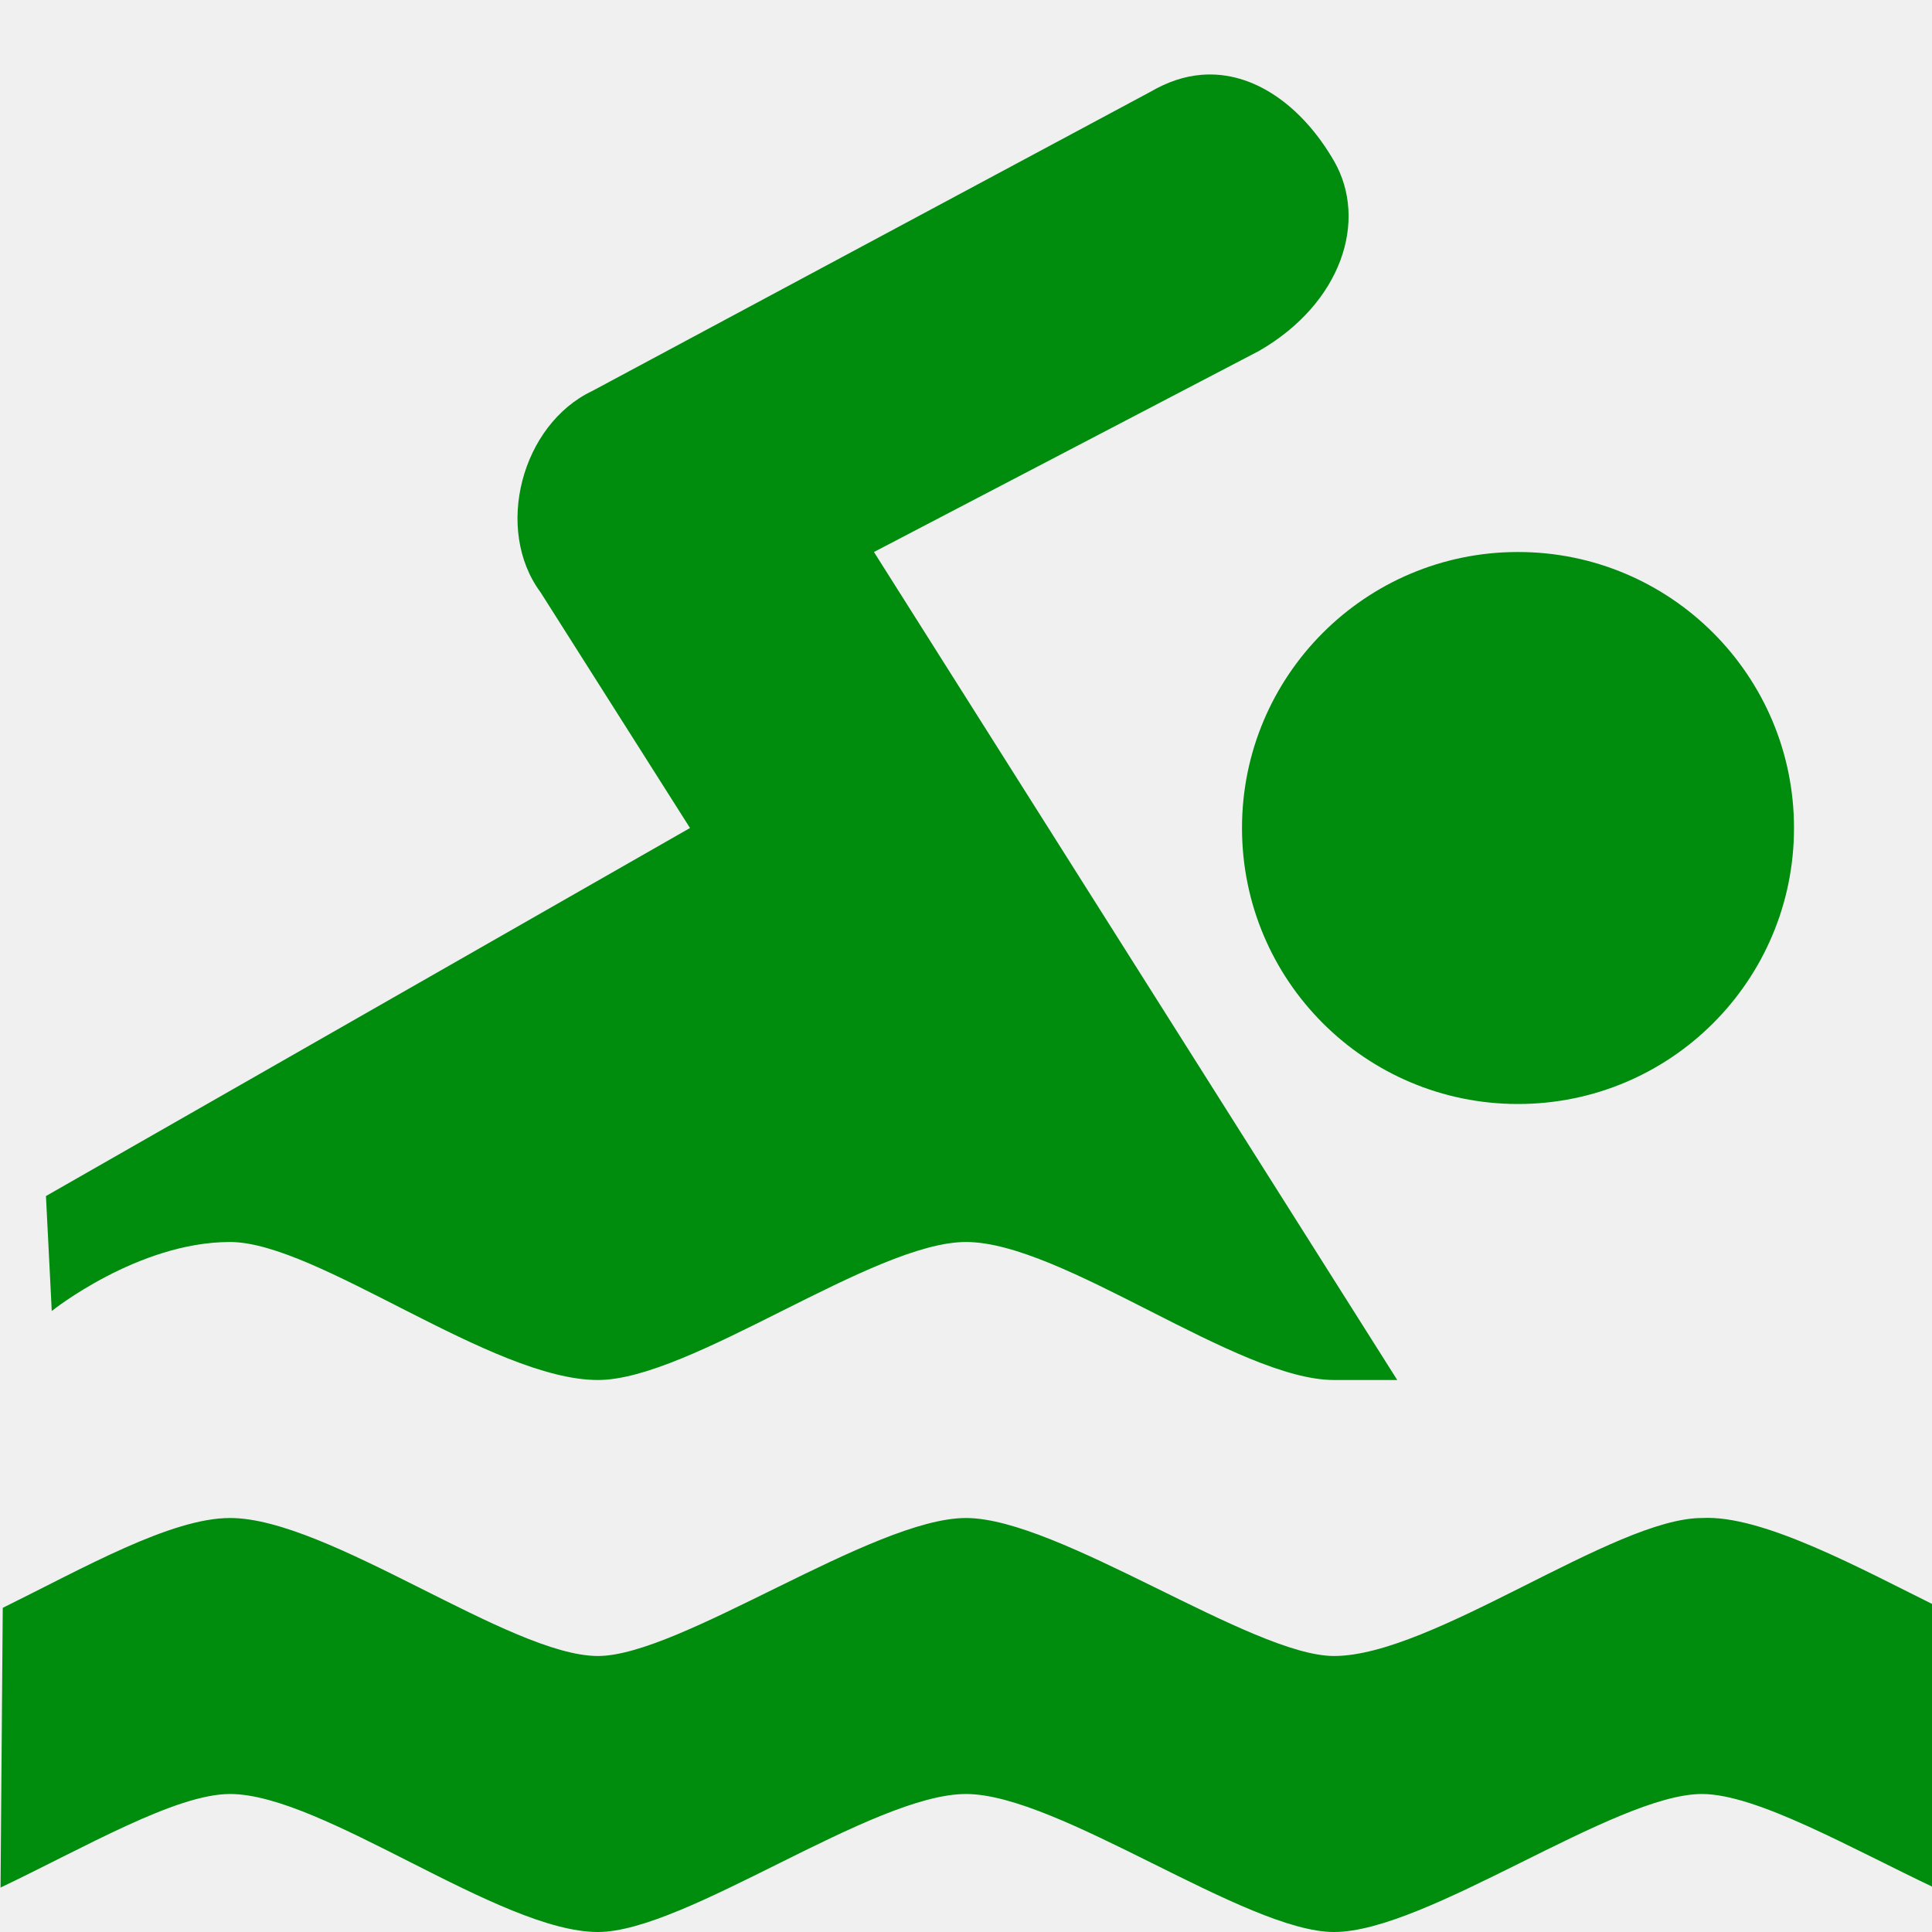
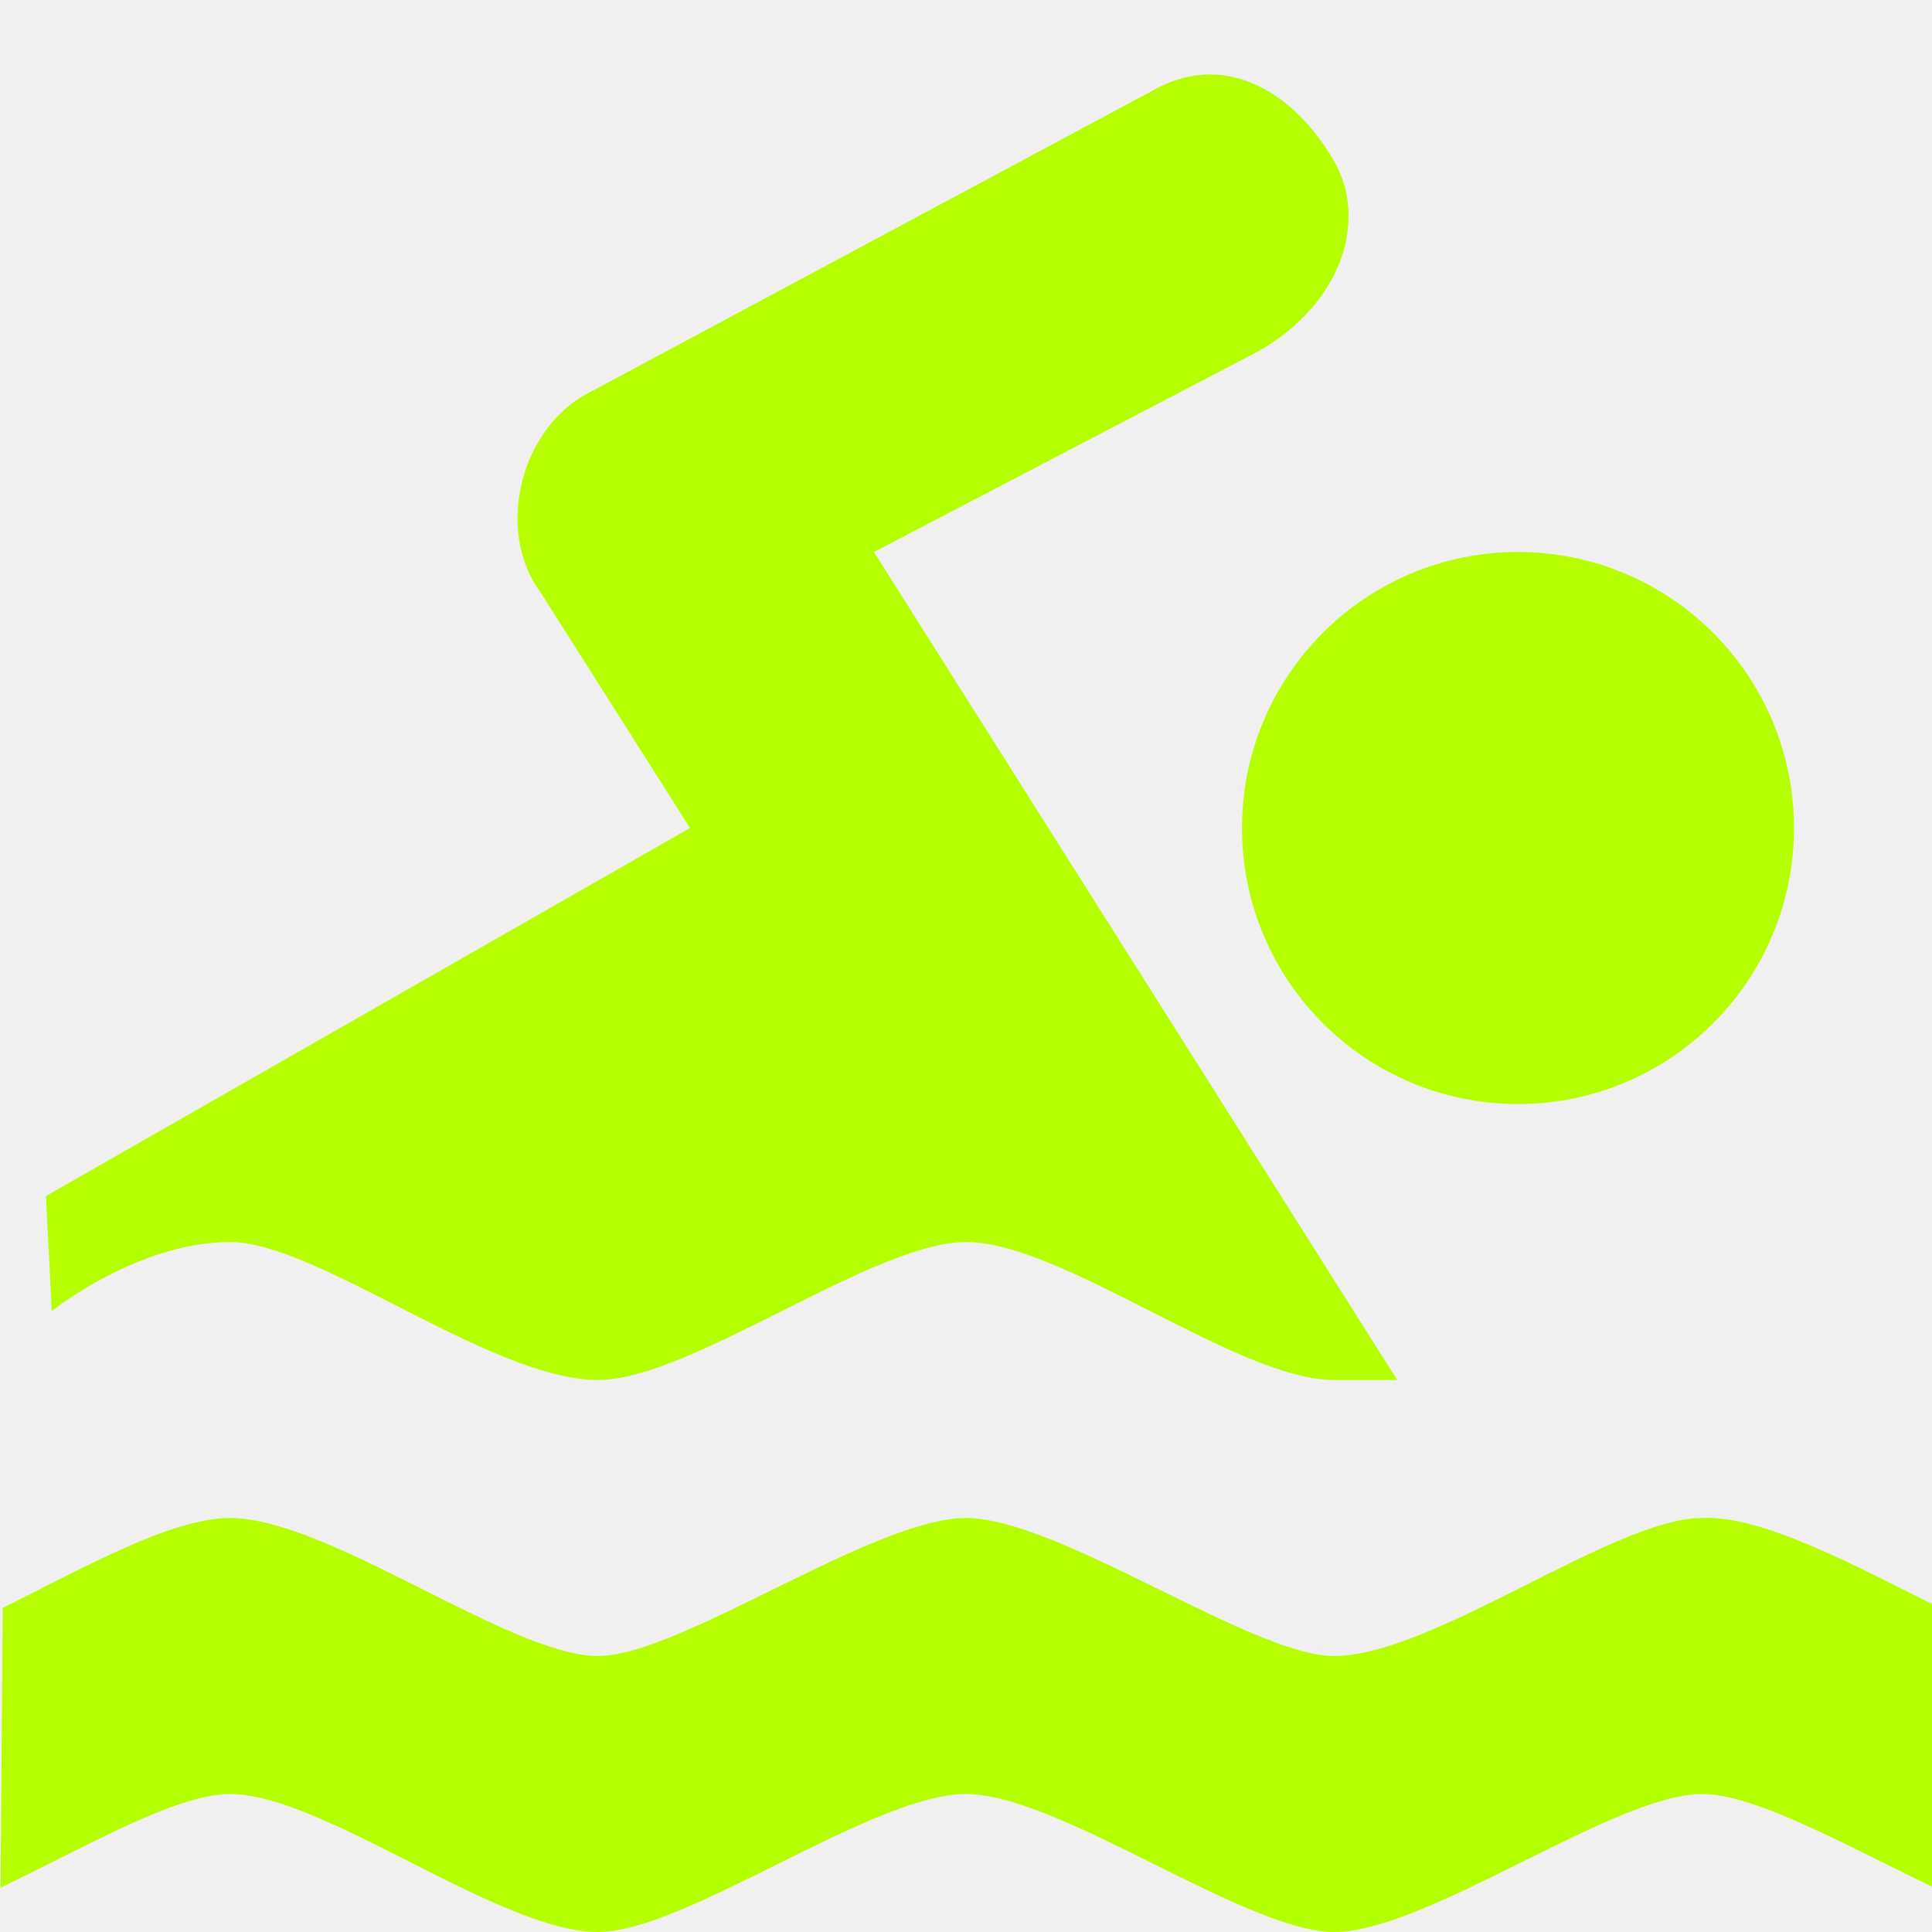
<svg xmlns="http://www.w3.org/2000/svg" width="14" height="14" viewBox="0 0 14 14" fill="none">
  <g clip-path="url(#clip0)">
-     <path d="M8.708 0.542C8.583 0.552 8.462 0.592 8.333 0.667L4.292 2.833C3.779 3.076 3.579 3.836 3.917 4.292L5 6L0.333 8.667L0.375 9.5C0.375 9.5 0.999 9 1.667 9C2.298 9 3.564 10 4.333 10C5.004 10 6.328 9 7 9C7.699 9 8.968 10 9.667 10H10.125L6.333 4L9.125 2.542C9.722 2.197 9.915 1.598 9.667 1.167C9.437 0.769 9.084 0.512 8.708 0.542ZM11 4C9.895 4 9 4.896 9 6C9 7.105 9.895 8 11 8C12.105 8 13 7.105 13 6C13 4.896 12.105 4 11 4ZM1.667 11C1.238 11 0.604 11.363 0.02 11.651L0.004 13.678C0.617 13.386 1.274 13 1.667 13C2.339 13 3.621 14 4.333 14C4.967 14 6.323 13 7 13C7.672 13 9.029 14 9.667 14C10.339 14 11.7 13 12.333 13C12.729 13 13.411 13.392 14.03 13.685L14.077 11.661C13.474 11.362 12.772 10.976 12.333 11C11.696 11 10.38 12 9.667 12C9.073 12 7.672 11 7 11C6.328 11 4.928 12 4.333 12C3.699 12 2.379 11 1.667 11Z" fill="#008C0D" />
+     <path d="M8.708 0.542C8.583 0.552 8.462 0.592 8.333 0.667L4.292 2.833C3.779 3.076 3.579 3.836 3.917 4.292L5 6L0.333 8.667L0.375 9.5C0.375 9.5 0.999 9 1.667 9C2.298 9 3.564 10 4.333 10C5.004 10 6.328 9 7 9C7.699 9 8.968 10 9.667 10H10.125L6.333 4L9.125 2.542C9.722 2.197 9.915 1.598 9.667 1.167C9.437 0.769 9.084 0.512 8.708 0.542ZM11 4C9.895 4 9 4.896 9 6C9 7.105 9.895 8 11 8C12.105 8 13 7.105 13 6C13 4.896 12.105 4 11 4ZM1.667 11C1.238 11 0.604 11.363 0.02 11.651L0.004 13.678C0.617 13.386 1.274 13 1.667 13C2.339 13 3.621 14 4.333 14C4.967 14 6.323 13 7 13C7.672 13 9.029 14 9.667 14C10.339 14 11.7 13 12.333 13C12.729 13 13.411 13.392 14.03 13.685L14.077 11.661C13.474 11.362 12.772 10.976 12.333 11C11.696 11 10.38 12 9.667 12C9.073 12 7.672 11 7 11C6.328 11 4.928 12 4.333 12C3.699 12 2.379 11 1.667 11Z" fill="#B6FF00" />
  </g>
  <defs>
    <clipPath id="clip0">
      <rect width="14" height="14" fill="white" />
    </clipPath>
  </defs>
</svg>
